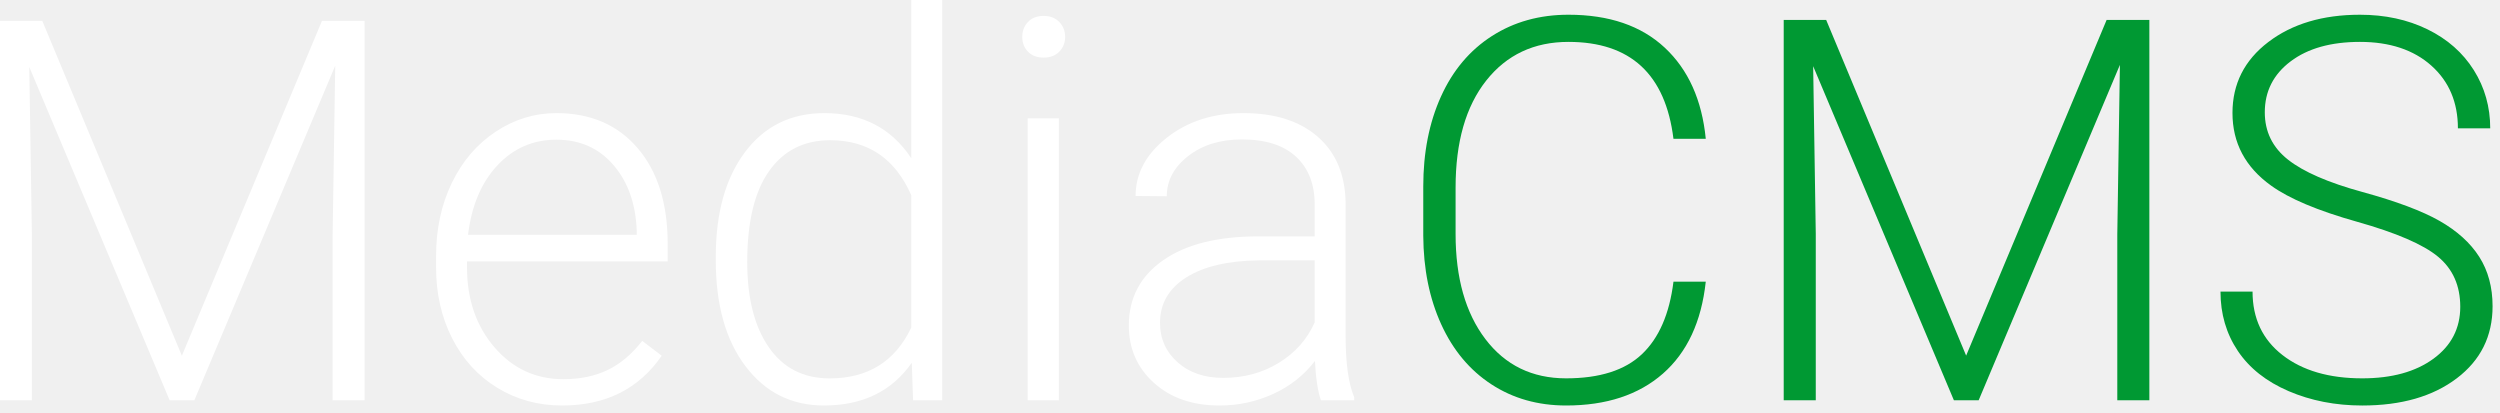
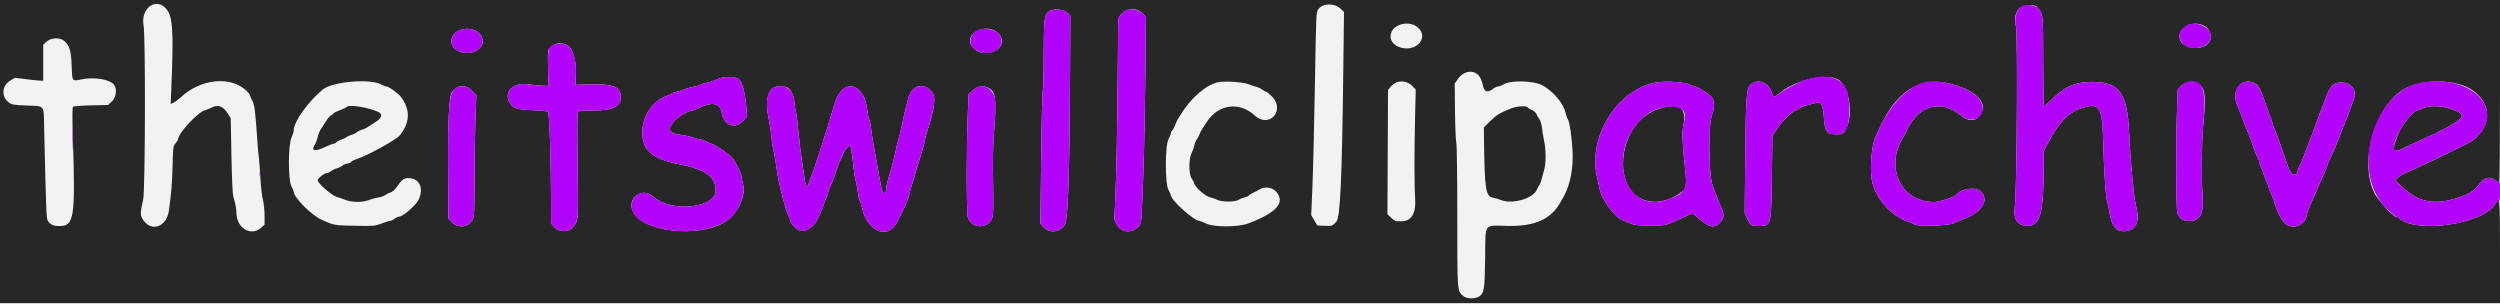
- <svg xmlns="http://www.w3.org/2000/svg" version="1.1" id="Layer_1" x="0px" y="0px" width="339px" height="56px" viewBox="0 0 339 56" enable-background="new 0 0 339 56" xml:space="preserve">
-   <path fill="#093" d="M226.922,38.197c-0.542,4.369-1.967,7.646-4.276,9.83c-2.31,2.184-5.737,3.276-10.284,3.276  c-4.594,0-8.24-1.772-10.938-5.317c-2.698-3.545-4.046-8.295-4.046-14.25v-6.31c0-6.168,1.384-11,4.152-14.498  c2.768-3.498,6.485-5.247,11.149-5.247c8.411,0,13.158,4.381,14.242,13.141h4.382c-0.518-5.266-2.374-9.386-5.566-12.362  c-3.192-2.975-7.545-4.463-13.058-4.463c-3.911,0-7.368,0.962-10.372,2.887c-3.004,1.925-5.307,4.658-6.909,8.2  c-1.603,3.542-2.403,7.604-2.403,12.185v6.694c0.023,4.511,0.836,8.519,2.438,12.025s3.87,6.216,6.803,8.129  s6.308,2.869,10.125,2.869c5.465,0,9.842-1.44,13.128-4.321c3.287-2.881,5.224-7.037,5.813-12.468H226.922z" />
-   <path fill="#093" d="M241.871,2.706v51.572h4.347V31.68l-0.353-22.705l19.083,45.303h3.357l19.154-45.48l-0.354,23.023v22.457  h4.347V2.706h-5.795l-19.048,45.516L247.631,2.706H241.871z" />
-   <path fill="#093" d="M329.971,48.646c-2.427,1.771-5.643,2.657-9.647,2.657c-4.5,0-8.105-1.051-10.814-3.153  c-2.709-2.101-4.064-4.97-4.064-8.607h-4.347c0,3.023,0.783,5.703,2.35,8.041c1.566,2.338,3.864,4.156,6.891,5.455  c3.027,1.298,6.355,1.948,9.983,1.948c5.301,0,9.571-1.228,12.811-3.684c3.239-2.456,4.859-5.714,4.859-9.776  c0-2.573-0.601-4.805-1.802-6.694s-2.992-3.512-5.372-4.871c-2.38-1.357-5.878-2.669-10.496-3.934  c-4.618-1.265-7.975-2.726-10.072-4.382c-2.097-1.655-3.145-3.796-3.145-6.421c0-2.838,1.166-5.138,3.499-6.9s5.465-2.644,9.4-2.644  c4.052,0,7.28,1.072,9.683,3.216c2.403,2.144,3.604,4.979,3.604,8.508h4.382c0-2.904-0.742-5.537-2.227-7.898  c-1.484-2.361-3.575-4.203-6.272-5.526c-2.698-1.322-5.755-1.983-9.171-1.983c-5.042,0-9.182,1.234-12.421,3.702  c-3.24,2.468-4.859,5.673-4.859,9.617c0,4.062,1.743,7.344,5.23,9.847c2.45,1.771,6.337,3.406,11.662,4.906  c5.324,1.5,8.988,3.082,10.991,4.747c2.002,1.665,3.004,3.926,3.004,6.783C333.611,44.525,332.397,46.875,329.971,48.646z" />
-   <path fill="#fff" d="M-0.013,2.829V54.28h4.335V31.734L3.97,9.083L23.004,54.28h3.349L45.457,8.907l-0.353,22.969V54.28h4.335  V2.829h-5.781L24.661,48.237L5.732,2.829H-0.013z" />
-   <path fill="#fff" d="M89.728,48.237l-2.644-2.014c-1.41,1.814-2.979,3.133-4.706,3.958c-1.728,0.825-3.719,1.237-5.975,1.237  c-3.76,0-6.879-1.443-9.358-4.329c-2.479-2.885-3.718-6.496-3.718-10.831v-0.813h27.211v-2.367c0-5.489-1.357-9.818-4.071-12.987  c-2.714-3.168-6.386-4.753-11.015-4.753c-2.961,0-5.71,0.843-8.248,2.527c-2.538,1.685-4.518,3.999-5.939,6.944  c-1.422,2.945-2.133,6.254-2.133,9.93v1.52c0,3.557,0.728,6.767,2.186,9.629c1.457,2.862,3.495,5.095,6.115,6.696  c2.62,1.602,5.552,2.403,8.794,2.403C82.126,54.986,86.626,52.737,89.728,48.237L89.728,48.237z M83.207,22.405  c1.974,2.31,3.019,5.301,3.137,8.976v0.459H63.468c0.47-3.934,1.792-7.068,3.965-9.4c2.173-2.333,4.847-3.499,8.019-3.499  C78.648,18.942,81.233,20.097,83.207,22.405z" />
-   <path fill="#fff" d="M97.06,35.304c0,6.031,1.345,10.819,4.036,14.364c2.69,3.546,6.233,5.318,10.627,5.318  c5.24,0,9.211-1.931,11.914-5.795l0.176,5.089h3.948V0.002h-4.194v21.449c-2.703-4.075-6.627-6.113-11.773-6.113  c-4.535,0-8.125,1.762-10.768,5.283c-2.644,3.522-3.965,8.251-3.965,14.188V35.304z M104.285,23.201  c1.974-2.792,4.735-4.188,8.283-4.188c5.146,0,8.812,2.486,10.998,7.456V44.42c-2.186,4.594-5.875,6.891-11.068,6.891  c-3.548,0-6.298-1.408-8.248-4.223c-1.951-2.814-2.926-6.661-2.926-11.538C101.324,30.109,102.312,25.992,104.285,23.201z" />
-   <path fill="#fff" d="M143.586,16.045h-4.23V54.28h4.23V16.045z M139.392,7.003c0.517,0.539,1.221,0.808,2.115,0.808  c0.893,0,1.604-0.269,2.132-0.808c0.529-0.538,0.793-1.205,0.793-2.001s-0.265-1.469-0.793-2.019s-1.24-0.826-2.132-0.826  c-0.894,0-1.598,0.276-2.115,0.826c-0.517,0.55-0.775,1.223-0.775,2.019S138.875,6.465,139.392,7.003z" />
-   <path fill="#fff" d="M183.628,54.28v-0.424c-0.775-1.837-1.163-4.605-1.163-8.304V27.459c-0.071-3.817-1.334-6.791-3.789-8.923  c-2.456-2.132-5.811-3.198-10.063-3.198c-4.112,0-7.578,1.113-10.398,3.34c-2.82,2.226-4.23,4.858-4.23,7.897l4.23,0.036  c0-2.121,0.963-3.934,2.89-5.442c1.927-1.507,4.359-2.262,7.296-2.262c3.219,0,5.669,0.784,7.349,2.35  c1.68,1.567,2.52,3.716,2.52,6.449v4.347h-7.648c-5.522,0-9.829,1.083-12.918,3.251c-3.09,2.167-4.635,5.112-4.635,8.834  c0,3.134,1.134,5.725,3.402,7.774c2.267,2.049,5.234,3.074,8.9,3.074c2.561,0,4.987-0.524,7.279-1.572  c2.291-1.048,4.177-2.539,5.657-4.47c0.117,2.356,0.388,4.134,0.811,5.336H183.628z M159.677,49.121  c-1.586-1.414-2.379-3.192-2.379-5.336c0-2.615,1.186-4.67,3.56-6.167c2.373-1.496,5.663-2.267,9.869-2.314h7.543v8.41  c-1.01,2.285-2.625,4.111-4.846,5.477c-2.221,1.367-4.741,2.05-7.561,2.05C163.325,51.241,161.263,50.534,159.677,49.121z" />
+ <svg xmlns="http://www.w3.org/2000/svg" id="svg" version="1.1" width="400" height="48.555" viewBox="0, 0, 400,48.555">
+   <g id="svgg">
+     <path id="path0" d="M24.552 0.833 C 23.269 1.035,22.648 2.305,22.972 4.066 C 23.206 5.336,23.251 30.837,23.021 31.600 C 22.348 33.830,22.394 34.687,23.235 35.579 C 24.656 37.086,26.694 36.073,27.022 33.696 C 27.403 30.938,27.532 29.376,27.613 26.513 C 27.691 23.739,27.734 23.386,28.063 22.847 C 28.263 22.519,28.499 22.129,28.588 21.980 C 30.008 19.611,31.594 17.958,32.745 17.646 C 33.109 17.548,33.557 17.362,33.741 17.234 C 34.705 16.558,35.855 17.039,36.569 18.415 L 37.000 19.247 37.001 23.999 C 37.003 28.644,37.176 31.394,37.505 32.010 C 37.596 32.179,37.735 32.940,37.816 33.700 C 38.072 36.125,38.892 37.109,40.529 36.957 C 42.249 36.797,42.833 34.876,42.060 31.917 C 41.711 30.579,41.684 30.351,41.482 27.167 C 40.904 18.016,40.792 16.920,40.351 16.090 C 40.158 15.727,40.000 15.348,40.000 15.247 C 40.000 15.147,39.756 14.829,39.458 14.541 C 36.909 12.074,32.023 12.591,28.859 15.661 C 28.478 16.031,28.069 16.333,27.950 16.333 C 27.831 16.333,27.638 16.427,27.522 16.542 C 27.351 16.710,27.328 16.286,27.404 14.333 C 27.882 2.028,27.531 0.364,24.552 0.833 M211.981 0.778 C 211.741 0.818,211.329 1.077,211.064 1.353 L 210.583 1.854 210.389 13.469 C 210.282 19.857,210.104 27.135,209.994 29.643 L 209.793 34.203 210.181 35.031 C 210.831 36.419,212.590 36.694,213.672 35.578 L 214.242 34.989 214.363 32.703 C 214.635 27.562,214.813 20.897,214.923 11.667 L 215.039 1.917 214.478 1.388 C 213.902 0.847,212.953 0.614,211.981 0.778 M223.338 4.272 C 221.640 5.701,222.575 7.649,224.965 7.661 C 227.470 7.673,228.506 5.501,226.612 4.208 C 225.774 3.636,224.054 3.669,223.338 4.272 M7.461 6.653 L 6.917 7.140 6.917 9.972 C 6.917 11.530,6.872 12.849,6.818 12.903 C 6.733 12.989,5.196 12.847,2.974 12.550 C 0.876 12.269,-0.247 14.966,1.385 16.365 C 1.872 16.782,2.042 16.822,3.417 16.845 C 4.242 16.858,5.367 16.918,5.917 16.976 L 6.917 17.083 7.037 20.750 C 7.103 22.767,7.216 26.779,7.287 29.667 C 7.445 36.058,7.483 36.167,9.540 36.167 C 11.523 36.167,11.898 34.998,11.763 29.250 C 11.713 27.142,11.630 23.587,11.578 21.350 C 11.511 18.506,11.538 17.229,11.666 17.101 C 11.776 16.991,12.933 16.885,14.575 16.834 L 17.303 16.750 17.901 16.204 C 18.561 15.603,18.724 14.536,18.288 13.674 C 17.810 12.729,15.099 12.258,12.878 12.735 C 11.537 13.022,11.553 13.048,11.461 10.417 C 11.351 7.279,10.676 6.167,8.882 6.167 C 8.148 6.167,7.916 6.246,7.461 6.653 M234.174 11.703 C 233.948 11.822,233.536 12.244,233.257 12.641 L 232.750 13.362 232.800 17.723 C 232.828 20.121,232.920 22.383,233.005 22.750 C 233.090 23.121,233.160 28.376,233.163 34.605 C 233.167 46.679,233.152 46.462,234.051 47.304 C 234.587 47.806,236.098 47.853,236.742 47.387 C 237.453 46.872,237.549 46.219,237.652 41.138 C 237.706 38.510,237.810 36.300,237.883 36.227 C 237.957 36.154,239.476 36.117,241.259 36.145 C 244.210 36.191,244.565 36.166,245.209 35.864 C 245.598 35.682,246.181 35.412,246.505 35.265 C 247.256 34.923,248.576 33.834,249.143 33.088 C 249.808 32.215,250.500 31.066,250.500 30.834 C 250.500 30.721,250.644 30.356,250.820 30.023 C 251.296 29.121,251.711 26.056,251.612 24.167 C 251.504 22.096,251.114 19.421,250.878 19.137 C 250.775 19.013,250.598 18.540,250.483 18.086 C 250.075 16.464,248.441 14.521,246.728 13.621 C 245.412 12.929,241.894 12.841,240.689 13.469 C 240.305 13.669,239.852 13.833,239.684 13.833 C 239.516 13.833,239.199 13.968,238.981 14.132 C 237.773 15.038,237.170 14.825,237.162 13.487 C 237.153 11.998,235.491 11.006,234.174 11.703 M54.667 13.155 C 53.719 13.288,52.153 13.895,51.626 14.333 C 49.243 16.314,47.000 19.483,47.000 20.867 C 47.000 21.100,46.839 21.656,46.641 22.102 C 46.086 23.358,46.076 28.740,46.628 29.797 C 46.832 30.189,47.000 30.594,47.000 30.696 C 47.000 31.745,50.334 34.857,52.059 35.418 C 52.439 35.541,53.050 35.757,53.417 35.897 C 54.637 36.364,59.548 36.269,61.032 35.750 C 61.688 35.521,62.331 35.333,62.461 35.333 C 62.591 35.333,62.888 35.183,63.121 35.000 C 63.354 34.817,63.673 34.667,63.829 34.667 C 64.141 34.667,64.978 34.092,66.078 33.124 C 67.576 31.806,67.744 29.302,66.376 28.679 C 65.461 28.261,64.000 28.656,64.000 29.320 C 64.000 29.573,62.711 30.833,62.452 30.833 C 62.320 30.833,62.030 30.976,61.808 31.151 C 61.585 31.326,61.031 31.522,60.577 31.586 C 60.122 31.651,59.422 31.845,59.020 32.018 C 58.128 32.404,56.523 32.424,55.583 32.062 C 55.217 31.921,54.565 31.727,54.134 31.632 C 53.240 31.435,50.833 29.390,50.833 28.828 C 50.833 28.452,51.815 27.667,52.285 27.667 C 52.470 27.667,52.801 27.528,53.019 27.359 C 53.238 27.189,53.636 26.997,53.904 26.932 C 54.171 26.866,54.575 26.667,54.801 26.490 C 55.027 26.312,55.318 26.167,55.448 26.167 C 55.578 26.167,55.961 26.021,56.300 25.843 C 56.639 25.664,57.442 25.286,58.083 25.003 C 58.725 24.719,59.362 24.418,59.500 24.335 C 59.637 24.251,60.460 23.829,61.328 23.396 C 65.275 21.429,66.400 18.223,64.102 15.492 C 63.564 14.853,62.190 13.833,61.866 13.833 C 61.746 13.833,61.322 13.685,60.924 13.503 C 60.102 13.129,56.336 12.919,54.667 13.155 M195.000 13.152 C 193.091 13.473,190.516 15.661,188.923 18.317 C 188.835 18.463,188.642 18.771,188.494 19.000 C 188.345 19.229,188.135 19.674,188.027 19.989 C 187.918 20.304,187.728 20.679,187.604 20.823 C 187.480 20.966,187.330 21.341,187.271 21.656 C 187.211 21.971,187.032 22.372,186.873 22.548 C 186.618 22.830,186.583 23.270,186.583 26.226 L 186.583 29.583 187.064 30.583 C 188.097 32.729,190.768 35.333,191.936 35.333 C 192.071 35.333,192.534 35.521,192.965 35.750 C 194.166 36.389,198.122 36.376,199.788 35.727 C 202.665 34.606,204.219 33.580,204.663 32.509 C 205.291 30.994,203.126 29.354,201.667 30.238 C 201.438 30.377,200.987 30.613,200.667 30.763 C 200.346 30.912,199.984 31.116,199.863 31.214 C 198.816 32.068,196.349 32.527,195.167 32.088 C 194.754 31.935,194.117 31.729,193.750 31.630 C 191.179 30.937,189.462 26.939,190.661 24.435 C 190.842 24.058,191.067 23.440,191.162 23.061 C 191.258 22.682,191.448 22.279,191.585 22.166 C 191.721 22.052,191.833 21.832,191.833 21.676 C 191.833 21.353,193.379 18.963,194.002 18.324 C 195.249 17.045,197.140 16.636,198.583 17.333 C 198.950 17.510,199.373 17.658,199.523 17.661 C 199.672 17.664,200.220 18.017,200.740 18.444 C 202.542 19.928,204.231 19.303,204.211 17.160 C 204.201 16.130,203.239 14.667,202.571 14.667 C 202.465 14.667,202.199 14.529,201.981 14.360 C 201.762 14.191,201.216 13.962,200.766 13.851 C 200.317 13.740,199.754 13.548,199.514 13.424 C 198.991 13.153,196.048 12.976,195.000 13.152 M223.417 13.179 C 223.142 13.270,222.729 13.582,222.500 13.874 L 222.083 14.403 222.036 24.330 L 221.988 34.256 222.584 34.834 C 223.262 35.491,224.900 35.683,225.397 35.164 C 226.246 34.277,226.544 33.214,226.414 31.537 C 226.269 29.666,226.271 24.171,226.418 18.417 L 226.521 14.417 225.966 13.794 C 225.351 13.102,224.365 12.864,223.417 13.179 M59.000 17.354 C 60.746 17.925,60.917 18.034,60.917 18.585 C 60.917 18.925,60.803 19.130,60.543 19.260 C 60.337 19.362,60.037 19.556,59.876 19.691 C 59.715 19.825,59.396 20.025,59.167 20.133 C 58.938 20.242,58.637 20.405,58.500 20.495 C 58.362 20.585,57.987 20.771,57.667 20.909 C 57.346 21.047,56.971 21.232,56.833 21.320 C 56.507 21.529,54.851 22.263,54.390 22.403 C 54.192 22.464,53.939 22.623,53.828 22.756 C 53.717 22.890,53.510 23.000,53.368 23.000 C 53.148 23.000,51.555 23.683,50.641 24.170 C 50.239 24.383,50.069 23.591,50.406 23.076 C 50.546 22.863,50.738 22.341,50.833 21.916 C 50.929 21.492,51.145 20.943,51.314 20.697 C 51.484 20.451,51.855 19.885,52.138 19.439 C 52.721 18.523,53.440 17.933,54.319 17.647 C 54.648 17.540,55.065 17.351,55.245 17.226 C 55.758 16.873,57.735 16.941,59.000 17.354 M244.641 17.306 C 244.884 17.475,245.216 17.660,245.378 17.719 C 245.539 17.777,245.751 18.033,245.847 18.287 C 245.944 18.541,246.145 18.883,246.293 19.047 C 246.441 19.211,246.619 19.774,246.688 20.298 C 246.757 20.821,246.897 21.662,246.999 22.167 C 247.283 23.568,247.383 26.004,247.187 26.750 C 246.639 28.842,246.443 29.443,246.233 29.680 C 246.105 29.825,246.000 30.035,246.000 30.148 C 246.000 31.495,242.202 32.713,240.135 32.029 C 239.557 31.837,238.896 31.640,238.667 31.592 C 237.756 31.398,237.760 31.412,237.607 27.798 C 237.528 25.938,237.453 23.511,237.440 22.403 L 237.417 20.390 238.458 19.374 C 239.031 18.815,239.894 18.176,240.375 17.954 C 240.856 17.733,241.512 17.432,241.833 17.286 C 242.656 16.912,244.087 16.923,244.641 17.306 " stroke="none" fill="#f2f2f2" fill-rule="evenodd" />
+     <path id="path1" d="M0.000 24.250 L 0.000 48.500 200.000 48.500 L 400.000 48.500 400.000 40.333 C 400.000 31.834,399.957 31.335,399.326 32.515 C 397.563 35.809,386.715 37.478,383.820 34.901 C 383.675 34.772,383.466 34.667,383.355 34.667 C 382.861 34.667,380.395 31.913,379.850 30.754 C 377.544 25.841,379.829 17.510,384.315 14.475 C 387.167 12.545,393.020 12.553,395.667 14.490 C 398.763 16.755,398.685 20.226,395.484 22.597 C 395.262 22.762,390.491 25.111,388.917 25.831 C 388.550 25.999,387.537 26.470,386.667 26.877 C 385.796 27.285,384.847 27.711,384.558 27.823 C 384.269 27.935,383.857 28.215,383.641 28.445 L 383.250 28.862 384.419 29.973 C 386.800 32.235,389.298 32.807,392.583 31.841 C 394.883 31.165,395.757 30.677,396.546 29.625 C 397.495 28.360,398.216 28.149,399.250 28.833 C 399.525 29.015,399.806 29.165,399.875 29.166 C 399.944 29.166,400.000 22.604,400.000 14.583 L 400.000 0.000 200.000 0.000 L 0.000 0.000 0.000 24.250 M26.507 1.312 C 27.654 2.527,27.803 4.675,27.406 14.285 L 27.308 16.654 27.799 16.409 C 28.069 16.274,28.561 15.908,28.892 15.595 C 32.088 12.582,36.934 12.098,39.458 14.541 C 39.756 14.829,40.000 15.147,40.000 15.247 C 40.000 15.348,40.161 15.727,40.357 16.090 C 40.729 16.778,40.857 17.769,41.162 22.333 C 41.245 23.571,41.358 24.846,41.413 25.167 C 41.468 25.488,41.576 26.912,41.653 28.333 C 41.730 29.754,41.912 31.367,42.057 31.917 C 42.203 32.467,42.324 33.597,42.327 34.428 L 42.333 35.939 41.734 36.469 C 40.172 37.853,37.894 36.507,37.837 34.167 C 37.818 33.398,37.670 32.593,37.329 31.417 C 37.210 31.005,37.094 28.484,37.026 24.833 L 36.916 18.917 36.440 18.167 C 35.670 16.954,34.880 16.673,33.808 17.233 C 33.565 17.360,33.077 17.557,32.724 17.671 C 31.521 18.060,28.500 21.359,28.500 22.284 C 28.500 22.374,28.318 22.660,28.096 22.918 C 27.707 23.371,27.689 23.504,27.613 26.486 C 27.539 29.357,27.419 30.828,27.022 33.696 C 26.652 36.379,24.143 37.202,22.827 35.072 C 22.422 34.418,22.432 34.049,22.907 31.917 C 23.242 30.412,23.300 5.843,22.972 4.066 C 22.481 1.400,24.849 -0.445,26.507 1.312 M214.478 1.385 L 215.040 1.917 214.920 11.750 C 214.716 28.672,214.435 34.764,213.830 35.447 C 213.199 36.159,213.163 36.172,211.928 36.126 L 210.772 36.083 210.284 35.252 L 209.796 34.421 209.992 29.752 C 210.100 27.184,210.277 19.869,210.386 13.495 C 210.583 1.950,210.585 1.906,210.950 1.441 C 211.699 0.491,213.503 0.462,214.478 1.385 M326.124 1.348 C 326.892 2.207,326.910 2.396,326.913 9.777 C 326.915 13.642,326.973 16.861,327.041 16.929 C 327.109 16.998,327.522 16.682,327.957 16.229 C 330.111 13.987,331.962 13.123,334.660 13.101 C 339.064 13.065,340.382 14.861,340.664 21.279 C 340.858 25.705,341.424 31.664,341.776 33.000 C 342.373 35.262,341.881 36.653,340.386 36.933 C 338.771 37.236,337.947 36.438,337.569 34.206 C 337.433 33.405,337.250 32.563,337.162 32.333 C 336.923 31.715,336.635 27.460,336.518 22.833 C 336.368 16.889,335.929 16.266,332.713 17.436 C 330.807 18.130,329.310 19.761,327.636 22.967 L 327.000 24.185 326.998 26.384 C 326.993 34.327,326.402 36.344,324.144 36.127 C 322.714 35.989,322.085 34.934,322.363 33.135 C 322.692 31.008,322.857 5.575,322.552 4.203 C 322.090 2.131,322.918 0.833,324.702 0.833 C 325.566 0.833,325.711 0.886,326.124 1.348 M170.799 2.058 L 171.250 2.510 171.213 11.213 C 171.143 27.293,170.900 34.880,170.422 35.823 C 169.731 37.186,167.960 37.435,166.941 36.313 L 166.466 35.790 166.580 25.437 C 166.643 19.742,166.763 14.821,166.846 14.500 C 166.930 14.179,166.999 11.537,166.999 8.628 C 167.000 2.828,167.083 2.248,167.979 1.742 C 168.707 1.330,170.246 1.503,170.799 2.058 M182.846 2.178 L 183.351 2.750 183.245 12.417 C 183.145 21.455,182.973 28.124,182.699 33.539 C 182.584 35.811,182.580 35.831,182.068 36.343 C 181.001 37.409,179.273 37.170,178.663 35.872 L 178.297 35.093 178.505 30.255 C 178.620 27.594,178.760 20.354,178.815 14.167 L 178.917 2.917 179.333 2.356 C 180.145 1.264,181.959 1.172,182.846 2.178 M226.607 4.207 C 227.425 4.767,227.749 5.596,227.439 6.336 C 226.377 8.871,221.627 7.701,222.628 5.151 C 223.140 3.848,225.327 3.329,226.607 4.207 M352.962 4.337 C 353.530 4.785,353.858 5.602,353.712 6.204 C 353.218 8.243,349.127 8.149,348.740 6.091 C 348.395 4.248,351.313 3.036,352.962 4.337 M76.415 5.093 C 77.997 6.300,77.147 8.312,74.988 8.469 C 72.642 8.638,71.350 6.633,72.894 5.218 C 73.716 4.465,75.508 4.401,76.415 5.093 M159.627 5.237 C 161.256 6.730,159.755 8.741,157.225 8.456 C 156.353 8.358,155.414 7.582,155.247 6.820 C 154.840 4.968,158.063 3.804,159.627 5.237 M10.209 6.497 C 11.103 7.201,11.377 8.059,11.458 10.417 C 11.549 13.040,11.529 13.007,12.872 12.726 C 14.995 12.281,17.465 12.652,18.208 13.527 C 18.773 14.191,18.610 15.583,17.891 16.242 L 17.281 16.800 14.566 16.858 C 13.011 16.892,11.777 16.990,11.679 17.088 C 11.562 17.205,11.558 18.852,11.666 22.255 C 12.066 34.883,11.867 36.167,9.506 36.167 C 8.517 36.167,7.990 35.919,7.626 35.283 C 7.423 34.927,7.372 33.598,7.072 20.807 C 6.973 16.571,7.306 17.021,4.171 16.882 C 2.127 16.791,1.867 16.744,1.384 16.377 C 0.175 15.462,0.304 13.675,1.635 12.895 L 2.399 12.448 4.158 12.668 C 5.125 12.789,6.142 12.894,6.417 12.902 L 6.917 12.917 6.917 10.029 L 6.917 7.141 7.461 6.654 C 8.151 6.036,9.523 5.958,10.209 6.497 M91.144 7.560 C 91.824 8.261,92.208 10.013,92.136 12.083 L 92.083 13.583 93.000 13.543 C 98.001 13.322,99.333 13.744,99.333 15.550 C 99.333 17.045,98.080 17.666,95.062 17.666 C 93.192 17.667,92.666 17.717,92.504 17.912 C 92.346 18.102,92.327 20.016,92.421 26.454 C 92.553 35.496,92.572 35.262,91.613 36.417 C 90.960 37.203,89.381 37.155,88.674 36.327 L 88.180 35.750 88.166 31.583 C 88.144 25.124,87.900 18.197,87.684 17.938 C 87.551 17.778,86.841 17.689,85.207 17.629 C 82.550 17.530,81.924 17.291,81.425 16.184 C 80.686 14.545,82.254 13.161,84.484 13.484 C 85.180 13.585,86.200 13.686,86.750 13.709 L 87.750 13.750 87.687 10.909 C 87.625 8.097,87.629 8.063,88.030 7.596 C 88.774 6.731,90.323 6.713,91.144 7.560 M236.661 12.167 C 236.900 12.473,237.159 13.115,237.259 13.646 C 237.459 14.719,238.022 14.900,238.932 14.185 C 239.177 13.991,239.528 13.833,239.711 13.833 C 239.894 13.833,240.309 13.669,240.633 13.469 C 241.692 12.815,245.423 12.912,246.750 13.630 C 248.541 14.598,250.150 16.520,250.508 18.119 C 250.605 18.550,250.771 19.009,250.879 19.138 C 251.128 19.439,251.511 22.100,251.614 24.250 C 251.742 26.899,251.219 29.613,250.251 31.333 C 250.122 31.563,249.869 32.016,249.688 32.342 C 248.185 35.054,245.629 36.219,241.340 36.145 C 237.272 36.075,237.704 35.485,237.624 41.219 C 237.554 46.254,237.466 46.862,236.726 47.399 C 236.062 47.880,234.620 47.835,234.056 47.315 C 233.148 46.479,233.167 46.738,233.167 34.629 C 233.167 28.149,233.101 23.184,233.010 22.870 C 232.924 22.570,232.831 20.308,232.802 17.844 L 232.750 13.363 233.257 12.641 C 234.192 11.309,235.817 11.083,236.661 12.167 M118.259 12.716 C 118.771 13.156,119.240 14.973,119.432 17.266 L 119.545 18.616 118.920 19.308 C 117.618 20.749,115.833 20.088,115.477 18.033 C 115.197 16.420,113.862 16.204,111.583 17.402 C 111.308 17.546,110.950 17.665,110.787 17.666 C 110.210 17.668,108.562 18.646,107.869 19.397 C 106.698 20.667,107.033 21.375,108.898 21.575 C 109.507 21.640,110.415 21.838,110.915 22.014 C 111.416 22.189,111.959 22.333,112.123 22.333 C 112.287 22.333,112.683 22.473,113.002 22.643 C 113.322 22.814,113.771 23.009,114.000 23.077 C 114.679 23.280,116.887 24.841,117.285 25.399 C 117.868 26.219,118.667 27.913,118.667 28.330 C 118.667 28.540,118.751 28.994,118.855 29.339 C 119.454 31.339,117.964 34.400,115.788 35.636 C 111.526 38.058,102.895 37.060,101.315 33.964 C 100.182 31.743,102.720 29.800,104.550 31.487 C 107.308 34.029,114.500 33.324,114.500 30.511 C 114.500 28.237,112.966 27.143,108.525 26.246 C 104.363 25.407,102.774 24.029,102.761 21.250 C 102.750 18.615,104.439 16.087,106.706 15.346 C 107.048 15.234,107.367 15.080,107.414 15.005 C 107.461 14.929,107.893 14.774,108.374 14.661 C 108.856 14.548,109.438 14.362,109.667 14.247 C 109.896 14.133,110.421 13.984,110.833 13.917 C 111.246 13.849,111.771 13.699,112.000 13.584 C 112.229 13.468,112.808 13.291,113.287 13.190 C 113.766 13.088,114.440 12.854,114.785 12.669 C 115.724 12.166,117.650 12.192,118.259 12.716 M294.319 12.887 C 296.288 14.444,296.574 20.055,294.753 21.372 C 294.500 21.555,293.025 21.525,292.660 21.330 C 292.127 21.045,291.944 20.490,291.825 18.796 C 291.694 16.939,291.383 16.230,290.778 16.407 C 290.579 16.465,289.929 16.635,289.333 16.785 C 288.737 16.935,288.071 17.195,287.853 17.362 C 287.634 17.530,287.379 17.667,287.287 17.667 C 287.010 17.667,285.372 19.141,284.916 19.801 C 284.683 20.140,284.287 20.717,284.037 21.083 L 283.583 21.750 283.500 28.358 C 283.402 36.151,283.397 36.170,281.343 36.164 C 280.202 36.161,280.150 36.127,279.597 35.031 L 279.150 34.144 279.229 25.697 C 279.317 16.216,279.424 14.404,279.940 13.714 C 280.870 12.468,283.015 13.090,283.425 14.724 C 283.603 15.434,283.947 15.607,284.380 15.205 C 286.981 12.788,292.552 11.488,294.319 12.887 M60.964 13.504 C 61.302 13.685,61.684 13.833,61.814 13.833 C 62.202 13.833,63.720 14.926,64.165 15.525 C 65.669 17.552,65.616 19.567,64.003 21.617 C 63.415 22.365,58.823 24.892,56.972 25.487 C 56.635 25.595,56.270 25.792,56.160 25.925 C 56.049 26.058,55.791 26.167,55.585 26.167 C 55.380 26.167,55.027 26.312,54.801 26.490 C 54.575 26.667,54.171 26.866,53.904 26.932 C 53.636 26.997,53.238 27.189,53.019 27.359 C 52.801 27.528,52.505 27.667,52.361 27.667 C 51.942 27.667,50.833 28.519,50.833 28.840 C 50.833 29.323,53.100 31.304,53.894 31.515 C 54.273 31.615,54.845 31.810,55.164 31.948 C 56.157 32.376,57.953 32.420,58.917 32.040 C 59.375 31.859,60.101 31.660,60.530 31.597 C 60.959 31.534,61.484 31.348,61.697 31.184 C 61.909 31.019,62.273 30.838,62.505 30.781 C 62.737 30.725,63.150 30.366,63.422 29.984 C 64.328 28.711,64.597 28.500,65.315 28.500 C 67.075 28.500,67.829 29.984,67.023 31.862 C 66.625 32.791,64.489 34.667,63.829 34.667 C 63.673 34.667,63.354 34.817,63.121 35.000 C 62.888 35.183,62.580 35.333,62.436 35.333 C 62.292 35.333,61.666 35.525,61.045 35.760 C 59.951 36.174,59.819 36.185,56.750 36.125 C 53.451 36.061,53.444 36.059,51.417 35.138 C 49.813 34.410,47.000 31.581,47.000 30.696 C 47.000 30.594,46.831 30.189,46.625 29.797 C 46.079 28.758,46.093 23.187,46.644 22.000 C 46.836 21.587,46.994 21.068,46.996 20.847 C 47.009 19.469,49.263 16.298,51.626 14.333 C 53.151 13.065,59.152 12.533,60.964 13.504 M199.819 13.493 C 200.239 13.665,200.802 13.854,201.070 13.913 C 201.338 13.972,201.742 14.166,201.968 14.344 C 202.194 14.521,202.465 14.667,202.571 14.667 C 202.677 14.667,203.092 15.001,203.493 15.410 C 205.709 17.668,203.076 20.612,200.753 18.473 C 198.297 16.213,194.930 16.664,193.099 19.500 C 192.833 19.912,192.487 20.439,192.331 20.670 C 192.175 20.901,191.989 21.276,191.917 21.503 C 191.846 21.731,191.656 22.085,191.496 22.290 C 191.336 22.496,191.153 22.937,191.090 23.271 C 191.028 23.605,190.832 24.149,190.655 24.478 C 190.190 25.346,190.191 27.940,190.656 28.532 C 190.834 28.758,191.030 29.144,191.092 29.391 C 191.248 30.011,192.926 31.449,193.655 31.586 C 193.976 31.646,194.466 31.816,194.744 31.963 C 195.453 32.339,197.605 32.346,198.167 31.975 C 198.396 31.823,198.826 31.649,199.123 31.587 C 199.420 31.525,199.709 31.399,199.766 31.307 C 199.823 31.215,200.181 30.993,200.560 30.814 C 200.940 30.635,201.438 30.376,201.667 30.237 C 202.400 29.795,203.646 30.015,204.209 30.687 C 205.669 32.432,204.318 33.973,199.788 35.729 C 198.139 36.369,194.202 36.379,192.917 35.746 C 192.458 35.521,191.995 35.336,191.887 35.335 C 191.023 35.328,187.371 32.042,187.340 31.244 C 187.336 31.148,187.165 30.773,186.959 30.410 C 186.389 29.405,186.393 23.276,186.964 22.256 C 187.167 21.893,187.333 21.471,187.333 21.319 C 187.333 21.166,187.442 20.951,187.575 20.840 C 187.708 20.730,187.907 20.365,188.018 20.028 C 188.129 19.692,188.342 19.229,188.491 19.000 C 188.641 18.771,188.835 18.463,188.923 18.317 C 190.489 15.706,193.024 13.521,194.917 13.150 C 196.017 12.935,198.955 13.140,199.819 13.493 M225.950 13.751 L 226.517 14.334 226.419 18.375 C 226.282 24.082,226.281 29.635,226.417 31.562 C 226.601 34.168,225.869 35.411,224.151 35.411 C 223.269 35.411,223.125 35.358,222.585 34.835 L 221.990 34.258 222.037 24.328 L 222.083 14.397 222.563 13.823 C 223.423 12.797,224.991 12.763,225.950 13.751 M270.283 13.516 C 270.667 13.690,271.062 13.833,271.160 13.833 C 271.483 13.833,273.240 14.894,273.750 15.397 C 274.349 15.989,274.419 17.097,273.935 18.331 C 273.289 19.975,273.383 28.253,274.065 29.871 C 274.192 30.171,274.463 30.867,274.668 31.417 C 274.873 31.967,275.224 32.816,275.448 33.304 C 275.929 34.354,275.867 34.873,275.169 35.637 C 274.279 36.612,273.450 36.415,271.620 34.794 C 270.763 34.035,270.945 34.034,269.288 34.807 C 266.457 36.127,266.639 36.084,264.003 36.077 C 261.906 36.072,261.483 36.024,260.833 35.722 C 260.421 35.530,259.906 35.319,259.690 35.253 C 258.441 34.871,256.191 31.825,255.917 30.144 C 255.852 29.744,255.694 29.007,255.566 28.507 C 253.889 21.945,258.895 14.036,265.282 13.158 C 266.785 12.952,269.462 13.143,270.283 13.516 M313.183 13.723 C 316.854 14.985,318.199 16.960,316.577 18.710 C 315.878 19.464,314.825 19.367,313.701 18.445 C 310.524 15.839,306.941 16.854,305.084 20.886 C 304.950 21.178,304.766 21.529,304.676 21.667 C 301.456 26.585,304.014 32.302,309.446 32.329 C 310.234 32.333,312.751 31.518,313.000 31.178 C 313.758 30.142,316.183 29.838,316.986 30.679 C 318.248 31.998,317.185 33.832,314.532 34.913 C 313.918 35.163,313.042 35.528,312.583 35.725 C 311.624 36.137,306.785 36.269,306.318 35.897 C 306.189 35.794,305.783 35.616,305.417 35.502 C 302.787 34.681,300.417 32.161,299.601 29.319 C 299.086 27.526,299.405 23.174,300.160 21.689 C 300.236 21.539,300.544 20.892,300.844 20.250 C 303.741 14.060,307.846 11.888,313.183 13.723 M351.768 13.417 C 352.856 14.117,352.977 15.313,352.483 20.500 C 352.261 22.831,352.223 28.888,352.415 31.380 C 352.630 34.175,352.004 35.372,350.328 35.372 C 349.294 35.372,348.676 34.984,348.384 34.151 C 348.155 33.495,348.111 23.461,348.313 17.791 L 348.436 14.332 348.993 13.758 C 349.755 12.971,350.863 12.835,351.768 13.417 M360.969 13.448 C 361.344 13.682,361.803 14.563,362.255 15.917 C 362.378 16.283,362.677 17.108,362.920 17.750 C 363.164 18.392,363.472 19.292,363.606 19.750 C 363.739 20.208,363.933 20.733,364.035 20.917 C 364.138 21.100,364.355 21.662,364.518 22.167 C 364.682 22.671,365.047 23.721,365.330 24.500 C 365.613 25.279,365.954 26.261,366.088 26.681 C 366.508 28.006,367.361 28.402,367.598 27.382 C 367.658 27.126,367.816 26.741,367.950 26.527 C 368.084 26.313,368.329 25.751,368.495 25.277 C 368.660 24.804,368.961 24.004,369.164 23.500 C 369.781 21.963,370.350 20.456,370.611 19.667 C 370.748 19.254,370.997 18.579,371.165 18.167 C 371.333 17.754,371.709 16.778,372.000 15.998 C 372.874 13.658,373.222 13.260,374.451 13.201 C 376.204 13.116,377.224 14.439,376.571 15.950 C 376.421 16.298,376.200 16.921,376.080 17.333 C 375.961 17.746,375.587 18.721,375.251 19.500 C 374.914 20.279,374.562 21.179,374.468 21.500 C 374.375 21.821,374.241 22.158,374.170 22.250 C 374.099 22.342,373.986 22.604,373.920 22.833 C 373.807 23.223,373.390 24.178,372.648 25.750 C 372.474 26.117,372.333 26.491,372.333 26.581 C 372.333 26.671,372.156 27.121,371.939 27.581 C 371.722 28.041,371.339 28.904,371.087 29.500 C 370.558 30.753,370.214 31.537,369.606 32.875 C 369.367 33.401,369.125 34.121,369.068 34.474 C 368.796 36.176,366.589 36.852,365.431 35.587 C 364.916 35.025,364.132 33.352,363.828 32.167 C 363.746 31.846,363.526 31.286,363.339 30.923 C 363.153 30.560,363.000 30.147,362.999 30.006 C 362.998 29.865,362.878 29.525,362.732 29.250 C 362.586 28.975,362.360 28.401,362.231 27.974 C 362.102 27.547,361.885 26.984,361.749 26.724 C 361.613 26.463,361.501 26.137,361.500 26.000 C 361.499 25.863,361.378 25.525,361.232 25.250 C 360.969 24.757,360.541 23.633,360.058 22.167 C 359.923 21.754,359.673 21.117,359.505 20.750 C 359.336 20.383,358.995 19.521,358.747 18.833 C 358.500 18.146,358.155 17.275,357.982 16.898 C 356.828 14.391,358.810 12.102,360.969 13.448 M75.545 14.527 L 76.218 15.220 76.067 19.068 C 75.985 21.185,75.917 25.542,75.917 28.750 C 75.917 33.984,75.887 34.638,75.626 35.115 C 74.938 36.373,73.317 36.598,72.324 35.574 L 71.750 34.982 71.705 28.866 C 71.635 19.390,71.813 15.398,72.336 14.690 C 73.174 13.555,74.535 13.486,75.545 14.527 M125.780 13.935 C 126.427 14.109,127.020 15.191,127.111 16.364 C 127.156 16.943,127.260 17.604,127.342 17.833 C 127.424 18.063,127.604 19.487,127.741 21.000 C 127.879 22.512,128.141 24.688,128.323 25.833 C 128.506 26.979,128.714 28.367,128.786 28.917 C 128.942 30.108,129.157 30.189,129.450 29.167 C 129.568 28.754,129.772 28.192,129.903 27.917 C 130.121 27.459,130.453 26.488,131.073 24.500 C 131.408 23.423,131.803 22.198,132.094 21.333 C 132.233 20.921,132.487 20.096,132.658 19.500 C 133.340 17.129,133.636 16.221,133.936 15.576 C 135.375 12.487,138.328 13.665,138.741 17.493 C 138.805 18.085,138.953 18.797,139.069 19.076 C 139.186 19.355,139.332 20.071,139.393 20.667 C 139.503 21.728,139.802 23.502,140.516 27.333 C 140.713 28.387,140.925 29.550,140.988 29.917 C 141.221 31.277,141.845 31.228,141.830 29.850 C 141.829 29.703,142.010 28.983,142.234 28.250 C 142.729 26.621,143.139 25.026,143.348 23.917 C 143.434 23.458,143.650 22.596,143.828 22.000 C 144.007 21.404,144.227 20.504,144.317 20.000 C 144.408 19.496,144.603 18.596,144.751 18.000 C 144.899 17.404,145.139 16.440,145.283 15.857 C 145.810 13.738,147.493 13.119,148.958 14.505 C 149.813 15.313,149.652 16.981,148.324 21.083 C 148.146 21.633,148.000 22.217,148.000 22.379 C 148.000 22.542,147.807 23.292,147.571 24.046 C 147.335 24.800,147.001 25.904,146.829 26.500 C 146.657 27.096,146.287 28.318,146.008 29.217 C 145.729 30.115,145.500 30.938,145.500 31.047 C 145.500 31.514,144.269 34.291,143.407 35.768 C 141.866 38.408,138.636 36.880,137.908 33.167 C 137.845 32.846,137.697 32.396,137.580 32.166 C 137.463 31.937,137.317 31.300,137.254 30.750 C 137.192 30.200,137.040 29.375,136.917 28.917 C 136.793 28.458,136.645 27.558,136.588 26.917 C 136.484 25.761,136.151 23.468,136.071 23.362 C 135.912 23.152,135.133 23.999,134.897 24.639 C 134.739 25.067,134.547 25.500,134.471 25.601 C 134.394 25.703,134.191 26.190,134.019 26.685 C 133.848 27.179,133.577 27.958,133.419 28.417 C 133.260 28.875,132.988 29.555,132.815 29.928 C 132.642 30.300,132.500 30.698,132.500 30.812 C 132.500 30.925,132.355 31.336,132.179 31.723 C 132.002 32.111,131.804 32.651,131.739 32.922 C 131.674 33.194,131.557 33.498,131.479 33.598 C 131.401 33.697,131.226 34.095,131.090 34.481 C 130.534 36.056,129.138 37.167,128.020 36.921 C 127.595 36.828,126.500 35.729,126.500 35.396 C 126.500 35.328,126.356 34.967,126.180 34.594 C 125.862 33.921,125.532 32.833,125.066 30.917 C 124.932 30.367,124.747 29.617,124.654 29.250 C 124.562 28.883,124.345 27.608,124.173 26.417 C 124.001 25.225,123.784 24.006,123.691 23.707 C 123.599 23.409,123.472 22.547,123.409 21.791 C 123.347 21.035,123.195 19.967,123.072 19.417 C 122.129 15.199,123.108 13.219,125.780 13.935 M158.060 14.020 C 159.337 14.602,159.485 15.812,159.003 21.750 C 158.870 23.393,158.834 25.941,158.896 29.181 C 158.954 32.134,158.928 34.336,158.833 34.669 C 158.252 36.695,155.400 36.715,154.839 34.698 C 154.630 33.946,154.622 24.098,154.826 18.838 L 154.971 15.092 155.646 14.463 C 156.373 13.784,157.207 13.631,158.060 14.020 M55.432 17.142 C 55.383 17.221,54.891 17.450,54.338 17.651 C 53.786 17.853,53.333 18.084,53.333 18.164 C 53.333 18.245,53.195 18.355,53.026 18.408 C 52.857 18.462,52.473 18.898,52.173 19.378 C 51.872 19.858,51.487 20.451,51.316 20.697 C 51.146 20.943,50.929 21.492,50.833 21.916 C 50.738 22.341,50.543 22.867,50.400 23.086 C 49.687 24.173,50.336 24.325,52.097 23.484 C 52.654 23.218,53.226 23.000,53.368 23.000 C 53.510 23.000,53.716 22.891,53.826 22.759 C 53.936 22.626,54.302 22.429,54.638 22.321 C 54.975 22.213,55.362 22.027,55.500 21.909 C 55.637 21.790,55.975 21.639,56.250 21.574 C 56.525 21.509,56.900 21.326,57.083 21.167 C 57.267 21.007,57.630 20.826,57.892 20.765 C 58.153 20.703,58.565 20.514,58.808 20.346 C 59.051 20.178,59.647 19.791,60.133 19.487 C 61.138 18.857,61.276 18.260,60.500 17.901 C 58.862 17.143,55.722 16.673,55.432 17.142 M241.750 17.353 C 239.836 18.140,239.487 18.358,238.333 19.487 L 237.417 20.383 237.441 22.400 C 237.535 30.178,237.717 31.403,238.808 31.602 C 239.143 31.663,239.776 31.852,240.215 32.023 C 242.065 32.743,245.502 31.678,245.938 30.250 C 245.994 30.067,246.137 29.804,246.257 29.667 C 246.376 29.529,246.526 29.192,246.589 28.917 C 246.652 28.642,246.854 27.906,247.038 27.281 C 247.397 26.063,247.383 24.022,247.005 22.250 C 246.907 21.792,246.769 20.952,246.698 20.384 C 246.626 19.816,246.445 19.216,246.296 19.050 C 246.146 18.885,245.946 18.545,245.851 18.296 C 245.747 18.024,245.451 17.748,245.110 17.605 C 244.797 17.474,244.490 17.285,244.427 17.184 C 244.242 16.883,242.648 16.984,241.750 17.353 M265.396 17.400 C 258.370 19.676,257.570 31.834,264.417 32.281 C 265.846 32.375,267.490 31.866,268.801 30.924 C 269.894 30.139,269.928 29.946,269.566 26.583 C 269.171 22.903,269.104 21.062,269.330 20.083 C 269.979 17.272,268.630 16.352,265.396 17.400 M387.667 17.333 C 387.346 17.509,386.985 17.656,386.865 17.660 C 386.096 17.684,384.311 19.898,383.606 21.702 C 382.626 24.212,382.801 24.563,384.602 23.692 C 385.142 23.430,385.996 23.025,386.500 22.792 C 387.004 22.558,387.836 22.172,388.349 21.933 C 388.862 21.695,389.338 21.500,389.407 21.500 C 389.476 21.500,389.731 21.360,389.974 21.189 C 390.218 21.017,390.603 20.819,390.830 20.748 C 391.058 20.678,391.433 20.489,391.663 20.330 C 391.894 20.171,392.477 19.793,392.958 19.492 C 394.406 18.585,394.192 18.081,392.075 17.409 C 390.434 16.888,388.540 16.855,387.667 17.333 " stroke="none" fill-rule="evenodd" fill="#272727" />
+     <path id="path2" d="M323.406 1.068 C 322.590 1.640,322.254 2.870,322.552 4.203 C 322.857 5.575,322.692 31.008,322.363 33.135 C 322.085 34.934,322.714 35.989,324.144 36.127 C 326.402 36.344,326.993 34.327,326.998 26.384 L 327.000 24.185 327.636 22.967 C 329.310 19.761,330.807 18.130,332.713 17.436 C 335.929 16.266,336.368 16.889,336.518 22.833 C 336.635 27.460,336.923 31.715,337.162 32.333 C 337.250 32.563,337.433 33.405,337.569 34.206 C 337.947 36.438,338.771 37.236,340.386 36.933 C 341.881 36.653,342.373 35.262,341.776 33.000 C 341.424 31.664,340.858 25.705,340.664 21.279 C 340.382 14.861,339.064 13.065,334.660 13.101 C 331.962 13.123,330.111 13.987,327.957 16.229 C 327.522 16.682,327.109 16.998,327.041 16.929 C 326.973 16.861,326.915 13.642,326.913 9.777 C 326.910 2.396,326.892 2.207,326.124 1.348 C 325.599 0.761,324.069 0.603,323.406 1.068 M167.979 1.742 C 167.083 2.248,167.000 2.828,166.999 8.628 C 166.999 11.537,166.930 14.179,166.846 14.500 C 166.763 14.821,166.643 19.742,166.580 25.437 L 166.466 35.790 166.941 36.313 C 167.960 37.435,169.731 37.186,170.422 35.823 C 170.900 34.880,171.143 27.293,171.213 11.213 L 171.250 2.510 170.799 2.058 C 170.246 1.503,168.707 1.330,167.979 1.742 M180.083 1.649 C 179.900 1.730,179.563 2.048,179.333 2.356 L 178.917 2.917 178.815 14.167 C 178.760 20.354,178.620 27.594,178.505 30.255 L 178.297 35.093 178.663 35.872 C 179.273 37.170,181.001 37.409,182.068 36.343 C 182.580 35.831,182.584 35.811,182.699 33.539 C 182.973 28.124,183.145 21.455,183.245 12.417 L 183.351 2.750 182.846 2.178 C 182.309 1.569,180.886 1.297,180.083 1.649 M349.716 4.150 C 348.505 4.910,348.386 6.240,349.446 7.170 C 350.658 8.234,353.369 7.620,353.712 6.204 C 354.128 4.491,351.405 3.091,349.716 4.150 M72.894 5.218 C 71.350 6.633,72.642 8.638,74.988 8.469 C 77.147 8.312,77.997 6.300,76.415 5.093 C 75.508 4.401,73.716 4.465,72.894 5.218 M156.102 5.015 C 154.149 6.552,155.864 8.965,158.531 8.430 C 160.232 8.090,160.832 6.341,159.627 5.237 C 158.834 4.510,156.899 4.388,156.102 5.015 M89.093 7.016 C 87.756 7.237,87.615 7.629,87.687 10.909 L 87.750 13.750 86.750 13.709 C 86.200 13.686,85.180 13.585,84.484 13.484 C 82.254 13.161,80.686 14.545,81.425 16.184 C 81.924 17.291,82.550 17.530,85.207 17.629 C 86.841 17.689,87.551 17.778,87.684 17.938 C 87.900 18.197,88.144 25.124,88.166 31.583 L 88.180 35.750 88.674 36.327 C 89.381 37.155,90.960 37.203,91.613 36.417 C 92.572 35.262,92.553 35.496,92.421 26.454 C 92.327 20.016,92.346 18.102,92.504 17.912 C 92.666 17.717,93.192 17.667,95.062 17.666 C 98.080 17.666,99.333 17.045,99.333 15.550 C 99.333 13.744,98.001 13.322,93.000 13.543 L 92.083 13.583 92.136 12.083 C 92.266 8.353,91.249 6.659,89.093 7.016 M114.785 12.669 C 114.440 12.854,113.766 13.088,113.287 13.190 C 112.808 13.291,112.229 13.468,112.000 13.584 C 111.771 13.699,111.246 13.849,110.833 13.917 C 110.421 13.984,109.896 14.133,109.667 14.247 C 109.438 14.362,108.856 14.548,108.374 14.661 C 107.893 14.774,107.461 14.929,107.414 15.005 C 107.367 15.080,107.048 15.234,106.706 15.346 C 104.439 16.087,102.750 18.615,102.761 21.250 C 102.774 24.029,104.363 25.407,108.525 26.246 C 112.966 27.143,114.500 28.237,114.500 30.511 C 114.500 33.324,107.308 34.029,104.550 31.487 C 103.218 30.259,101.354 30.855,101.075 32.599 C 100.366 37.032,112.710 38.713,116.972 34.764 C 118.407 33.435,119.306 30.844,118.855 29.339 C 118.751 28.994,118.667 28.540,118.667 28.330 C 118.667 27.913,117.868 26.219,117.285 25.399 C 116.887 24.841,114.679 23.280,114.000 23.077 C 113.771 23.009,113.322 22.814,113.002 22.643 C 112.683 22.473,112.287 22.333,112.123 22.333 C 111.959 22.333,111.416 22.189,110.915 22.014 C 110.415 21.838,109.507 21.640,108.898 21.575 C 107.033 21.375,106.698 20.667,107.869 19.397 C 108.562 18.646,110.210 17.668,110.787 17.666 C 110.950 17.665,111.308 17.546,111.583 17.402 C 113.862 16.204,115.197 16.420,115.477 18.033 C 115.833 20.088,117.618 20.749,118.920 19.308 L 119.545 18.616 119.432 17.266 C 119.240 14.973,118.771 13.156,118.259 12.716 C 117.650 12.192,115.724 12.166,114.785 12.669 M288.750 12.817 C 287.403 13.293,285.061 14.572,284.380 15.205 C 283.947 15.607,283.603 15.434,283.425 14.724 C 283.015 13.090,280.870 12.468,279.940 13.714 C 279.424 14.404,279.317 16.216,279.229 25.697 L 279.150 34.144 279.597 35.031 C 280.150 36.127,280.202 36.161,281.343 36.164 C 283.397 36.170,283.402 36.151,283.500 28.358 L 283.583 21.750 284.037 21.083 C 284.287 20.717,284.683 20.140,284.916 19.801 C 285.372 19.141,287.010 17.667,287.287 17.667 C 287.379 17.667,287.634 17.530,287.853 17.362 C 288.071 17.195,288.737 16.935,289.333 16.785 C 289.929 16.635,290.579 16.465,290.778 16.407 C 291.383 16.230,291.694 16.939,291.825 18.796 C 291.988 21.108,292.273 21.502,293.781 21.497 C 294.686 21.495,294.746 21.464,295.378 20.696 C 296.045 19.883,296.077 15.725,295.426 14.320 C 294.464 12.245,291.966 11.683,288.750 12.817 M265.282 13.158 C 258.895 14.036,253.889 21.945,255.566 28.507 C 255.694 29.007,255.852 29.744,255.917 30.144 C 256.191 31.825,258.441 34.871,259.690 35.253 C 259.906 35.319,260.421 35.530,260.833 35.722 C 261.483 36.024,261.906 36.072,264.003 36.077 C 266.639 36.084,266.457 36.127,269.288 34.807 C 270.945 34.034,270.763 34.035,271.620 34.794 C 273.450 36.415,274.279 36.612,275.169 35.637 C 275.867 34.873,275.929 34.354,275.448 33.304 C 275.224 32.816,274.873 31.967,274.668 31.417 C 274.463 30.867,274.192 30.171,274.065 29.871 C 273.383 28.253,273.289 19.975,273.935 18.331 C 274.419 17.097,274.349 15.989,273.750 15.397 C 273.240 14.894,271.483 13.833,271.160 13.833 C 271.062 13.833,270.667 13.690,270.283 13.516 C 269.462 13.143,266.785 12.952,265.282 13.158 M308.000 13.143 C 305.469 13.686,302.568 16.567,300.844 20.250 C 300.544 20.892,300.236 21.539,300.160 21.689 C 299.405 23.174,299.086 27.526,299.601 29.319 C 300.417 32.161,302.787 34.681,305.417 35.502 C 305.783 35.616,306.189 35.794,306.318 35.897 C 306.785 36.269,311.624 36.137,312.583 35.725 C 313.042 35.528,313.918 35.163,314.532 34.913 C 317.185 33.832,318.248 31.998,316.986 30.679 C 316.183 29.838,313.758 30.142,313.000 31.178 C 312.751 31.518,310.234 32.333,309.446 32.329 C 304.014 32.302,301.456 26.585,304.676 21.667 C 304.766 21.529,304.950 21.178,305.084 20.886 C 306.941 16.854,310.524 15.839,313.701 18.445 C 315.704 20.088,317.976 18.639,316.990 16.348 C 316.130 14.348,310.967 12.508,308.000 13.143 M349.900 13.109 C 349.707 13.150,349.299 13.442,348.993 13.758 L 348.436 14.332 348.313 17.791 C 348.111 23.461,348.155 33.495,348.384 34.151 C 348.676 34.984,349.294 35.372,350.328 35.372 C 352.004 35.372,352.630 34.175,352.415 31.380 C 352.223 28.888,352.261 22.831,352.483 20.500 C 353.092 14.106,352.548 12.551,349.900 13.109 M359.167 13.126 C 357.824 13.345,357.225 15.253,357.982 16.898 C 358.155 17.275,358.500 18.146,358.747 18.833 C 358.995 19.521,359.336 20.383,359.505 20.750 C 359.673 21.117,359.923 21.754,360.058 22.167 C 360.541 23.633,360.969 24.757,361.232 25.250 C 361.378 25.525,361.499 25.863,361.500 26.000 C 361.501 26.137,361.613 26.463,361.749 26.724 C 361.885 26.984,362.102 27.547,362.231 27.974 C 362.360 28.401,362.586 28.975,362.732 29.250 C 362.878 29.525,362.998 29.865,362.999 30.006 C 363.000 30.147,363.153 30.560,363.339 30.923 C 363.526 31.286,363.746 31.846,363.828 32.167 C 364.132 33.352,364.916 35.025,365.431 35.587 C 366.589 36.852,368.796 36.176,369.068 34.474 C 369.125 34.121,369.367 33.401,369.606 32.875 C 370.214 31.537,370.558 30.753,371.087 29.500 C 371.339 28.904,371.722 28.041,371.939 27.581 C 372.156 27.121,372.333 26.671,372.333 26.581 C 372.333 26.491,372.474 26.117,372.648 25.750 C 373.390 24.178,373.807 23.223,373.920 22.833 C 373.986 22.604,374.099 22.342,374.170 22.250 C 374.241 22.158,374.375 21.821,374.468 21.500 C 374.562 21.179,374.914 20.279,375.251 19.500 C 375.587 18.721,375.961 17.746,376.080 17.333 C 376.200 16.921,376.421 16.298,376.571 15.950 C 377.224 14.439,376.204 13.116,374.451 13.201 C 373.222 13.260,372.874 13.658,372.000 15.998 C 371.709 16.778,371.333 17.754,371.165 18.167 C 370.997 18.579,370.748 19.254,370.611 19.667 C 370.350 20.456,369.781 21.963,369.164 23.500 C 368.961 24.004,368.660 24.804,368.495 25.277 C 368.329 25.751,368.084 26.313,367.950 26.527 C 367.816 26.741,367.658 27.126,367.598 27.382 C 367.361 28.402,366.508 28.006,366.088 26.681 C 365.954 26.261,365.613 25.279,365.330 24.500 C 365.047 23.721,364.682 22.671,364.518 22.167 C 364.355 21.662,364.138 21.100,364.035 20.917 C 363.933 20.733,363.739 20.208,363.606 19.750 C 363.472 19.292,363.164 18.392,362.920 17.750 C 362.677 17.108,362.378 16.283,362.255 15.917 C 361.450 13.504,360.747 12.869,359.167 13.126 M387.667 13.164 C 379.748 14.386,375.923 27.453,381.774 33.292 C 382.532 34.048,383.243 34.667,383.355 34.667 C 383.466 34.667,383.675 34.772,383.820 34.901 C 386.715 37.478,397.563 35.809,399.326 32.515 C 399.428 32.323,399.622 32.167,399.756 32.167 C 399.952 32.167,400.000 31.879,399.999 30.708 L 399.997 29.250 399.341 28.875 C 398.108 28.171,397.518 28.330,396.546 29.625 C 395.757 30.677,394.883 31.165,392.583 31.841 C 389.298 32.807,386.800 32.235,384.419 29.973 L 383.250 28.862 383.641 28.445 C 383.857 28.215,384.269 27.935,384.558 27.823 C 384.847 27.711,385.796 27.285,386.667 26.877 C 387.537 26.470,388.550 25.999,388.917 25.831 C 390.491 25.111,395.262 22.762,395.484 22.597 C 401.353 18.249,396.064 11.868,387.667 13.164 M73.083 13.992 C 71.818 14.513,71.615 16.702,71.705 28.866 L 71.750 34.982 72.324 35.574 C 73.317 36.598,74.938 36.373,75.626 35.115 C 75.887 34.638,75.917 33.984,75.917 28.750 C 75.917 25.542,75.985 21.185,76.067 19.068 L 76.218 15.220 75.545 14.527 C 74.845 13.805,73.989 13.619,73.083 13.992 M123.908 13.993 C 122.667 14.496,122.383 16.335,123.072 19.417 C 123.195 19.967,123.347 21.035,123.409 21.791 C 123.472 22.547,123.599 23.409,123.691 23.707 C 123.784 24.006,124.001 25.225,124.173 26.417 C 124.345 27.608,124.562 28.883,124.654 29.250 C 124.747 29.617,124.932 30.367,125.066 30.917 C 125.532 32.833,125.862 33.921,126.180 34.594 C 126.356 34.967,126.500 35.328,126.500 35.396 C 126.500 35.729,127.595 36.828,128.020 36.921 C 129.138 37.167,130.534 36.056,131.090 34.481 C 131.226 34.095,131.401 33.697,131.479 33.598 C 131.557 33.498,131.674 33.194,131.739 32.922 C 131.804 32.651,132.002 32.111,132.179 31.723 C 132.355 31.336,132.500 30.925,132.500 30.812 C 132.500 30.698,132.642 30.300,132.815 29.928 C 132.988 29.555,133.260 28.875,133.419 28.417 C 133.577 27.958,133.848 27.179,134.019 26.685 C 134.191 26.190,134.394 25.703,134.471 25.601 C 134.547 25.500,134.739 25.067,134.897 24.639 C 135.133 23.999,135.912 23.152,136.071 23.362 C 136.151 23.468,136.484 25.761,136.588 26.917 C 136.645 27.558,136.793 28.458,136.917 28.917 C 137.040 29.375,137.192 30.200,137.254 30.750 C 137.317 31.300,137.463 31.937,137.580 32.166 C 137.697 32.396,137.845 32.846,137.908 33.167 C 138.636 36.880,141.866 38.408,143.407 35.768 C 144.269 34.291,145.500 31.514,145.500 31.047 C 145.500 30.938,145.729 30.115,146.008 29.217 C 146.287 28.318,146.657 27.096,146.829 26.500 C 147.001 25.904,147.335 24.800,147.571 24.046 C 147.807 23.292,148.000 22.542,148.000 22.379 C 148.000 22.217,148.146 21.633,148.324 21.083 C 149.652 16.981,149.813 15.313,148.958 14.505 C 147.493 13.119,145.810 13.738,145.283 15.857 C 145.139 16.440,144.899 17.404,144.751 18.000 C 144.603 18.596,144.408 19.496,144.317 20.000 C 144.227 20.504,144.007 21.404,143.828 22.000 C 143.650 22.596,143.434 23.458,143.348 23.917 C 143.139 25.026,142.729 26.621,142.234 28.250 C 142.010 28.983,141.829 29.703,141.830 29.850 C 141.845 31.228,141.221 31.277,140.988 29.917 C 140.925 29.550,140.713 28.387,140.516 27.333 C 139.802 23.502,139.503 21.728,139.393 20.667 C 139.332 20.071,139.186 19.355,139.069 19.076 C 138.953 18.797,138.805 18.085,138.741 17.493 C 138.328 13.665,135.375 12.487,133.936 15.576 C 133.636 16.221,133.340 17.129,132.658 19.500 C 132.487 20.096,132.233 20.921,132.094 21.333 C 131.803 22.198,131.408 23.423,131.073 24.500 C 130.453 26.488,130.121 27.459,129.903 27.917 C 129.772 28.192,129.568 28.754,129.450 29.167 C 129.157 30.189,128.942 30.108,128.786 28.917 C 128.714 28.367,128.506 26.979,128.323 25.833 C 128.141 24.688,127.879 22.512,127.741 21.000 C 127.604 19.487,127.424 18.063,127.342 17.833 C 127.260 17.604,127.156 16.943,127.111 16.364 C 126.954 14.333,125.580 13.316,123.908 13.993 M155.646 14.463 L 154.971 15.092 154.826 18.838 C 154.622 24.098,154.630 33.946,154.839 34.698 C 155.400 36.715,158.252 36.695,158.833 34.669 C 158.928 34.336,158.954 32.134,158.896 29.181 C 158.834 25.941,158.870 23.393,159.003 21.750 C 159.420 16.609,159.411 15.938,158.912 15.020 C 158.148 13.617,156.799 13.387,155.646 14.463 M268.833 17.392 C 269.676 17.809,269.755 18.241,269.330 20.083 C 269.104 21.062,269.171 22.903,269.566 26.583 C 269.980 30.430,269.722 30.922,266.765 31.948 C 259.419 34.495,256.819 23.364,263.569 18.267 C 265.053 17.147,267.514 16.737,268.833 17.392 M392.075 17.409 C 394.192 18.081,394.406 18.585,392.958 19.492 C 392.477 19.793,391.894 20.171,391.663 20.330 C 391.433 20.489,391.058 20.678,390.830 20.748 C 390.603 20.819,390.218 21.017,389.974 21.189 C 389.731 21.360,389.476 21.500,389.407 21.500 C 389.338 21.500,388.862 21.695,388.349 21.933 C 387.836 22.172,387.004 22.558,386.500 22.792 C 385.996 23.025,385.142 23.430,384.602 23.692 C 383.437 24.255,383.224 24.275,383.083 23.833 C 382.670 22.531,385.630 17.699,386.865 17.660 C 386.985 17.656,387.346 17.509,387.667 17.333 C 388.540 16.855,390.434 16.888,392.075 17.409 M11.569 22.167 C 11.569 23.771,11.594 24.427,11.624 23.625 C 11.655 22.823,11.655 21.510,11.624 20.708 C 11.594 19.906,11.569 20.563,11.569 22.167 M41.539 27.833 C 41.539 28.154,41.573 28.285,41.615 28.125 C 41.657 27.965,41.657 27.702,41.615 27.542 C 41.573 27.381,41.539 27.512,41.539 27.833 " stroke="none" fill="#b104f9" fill-rule="evenodd" />
+   </g>
</svg>
